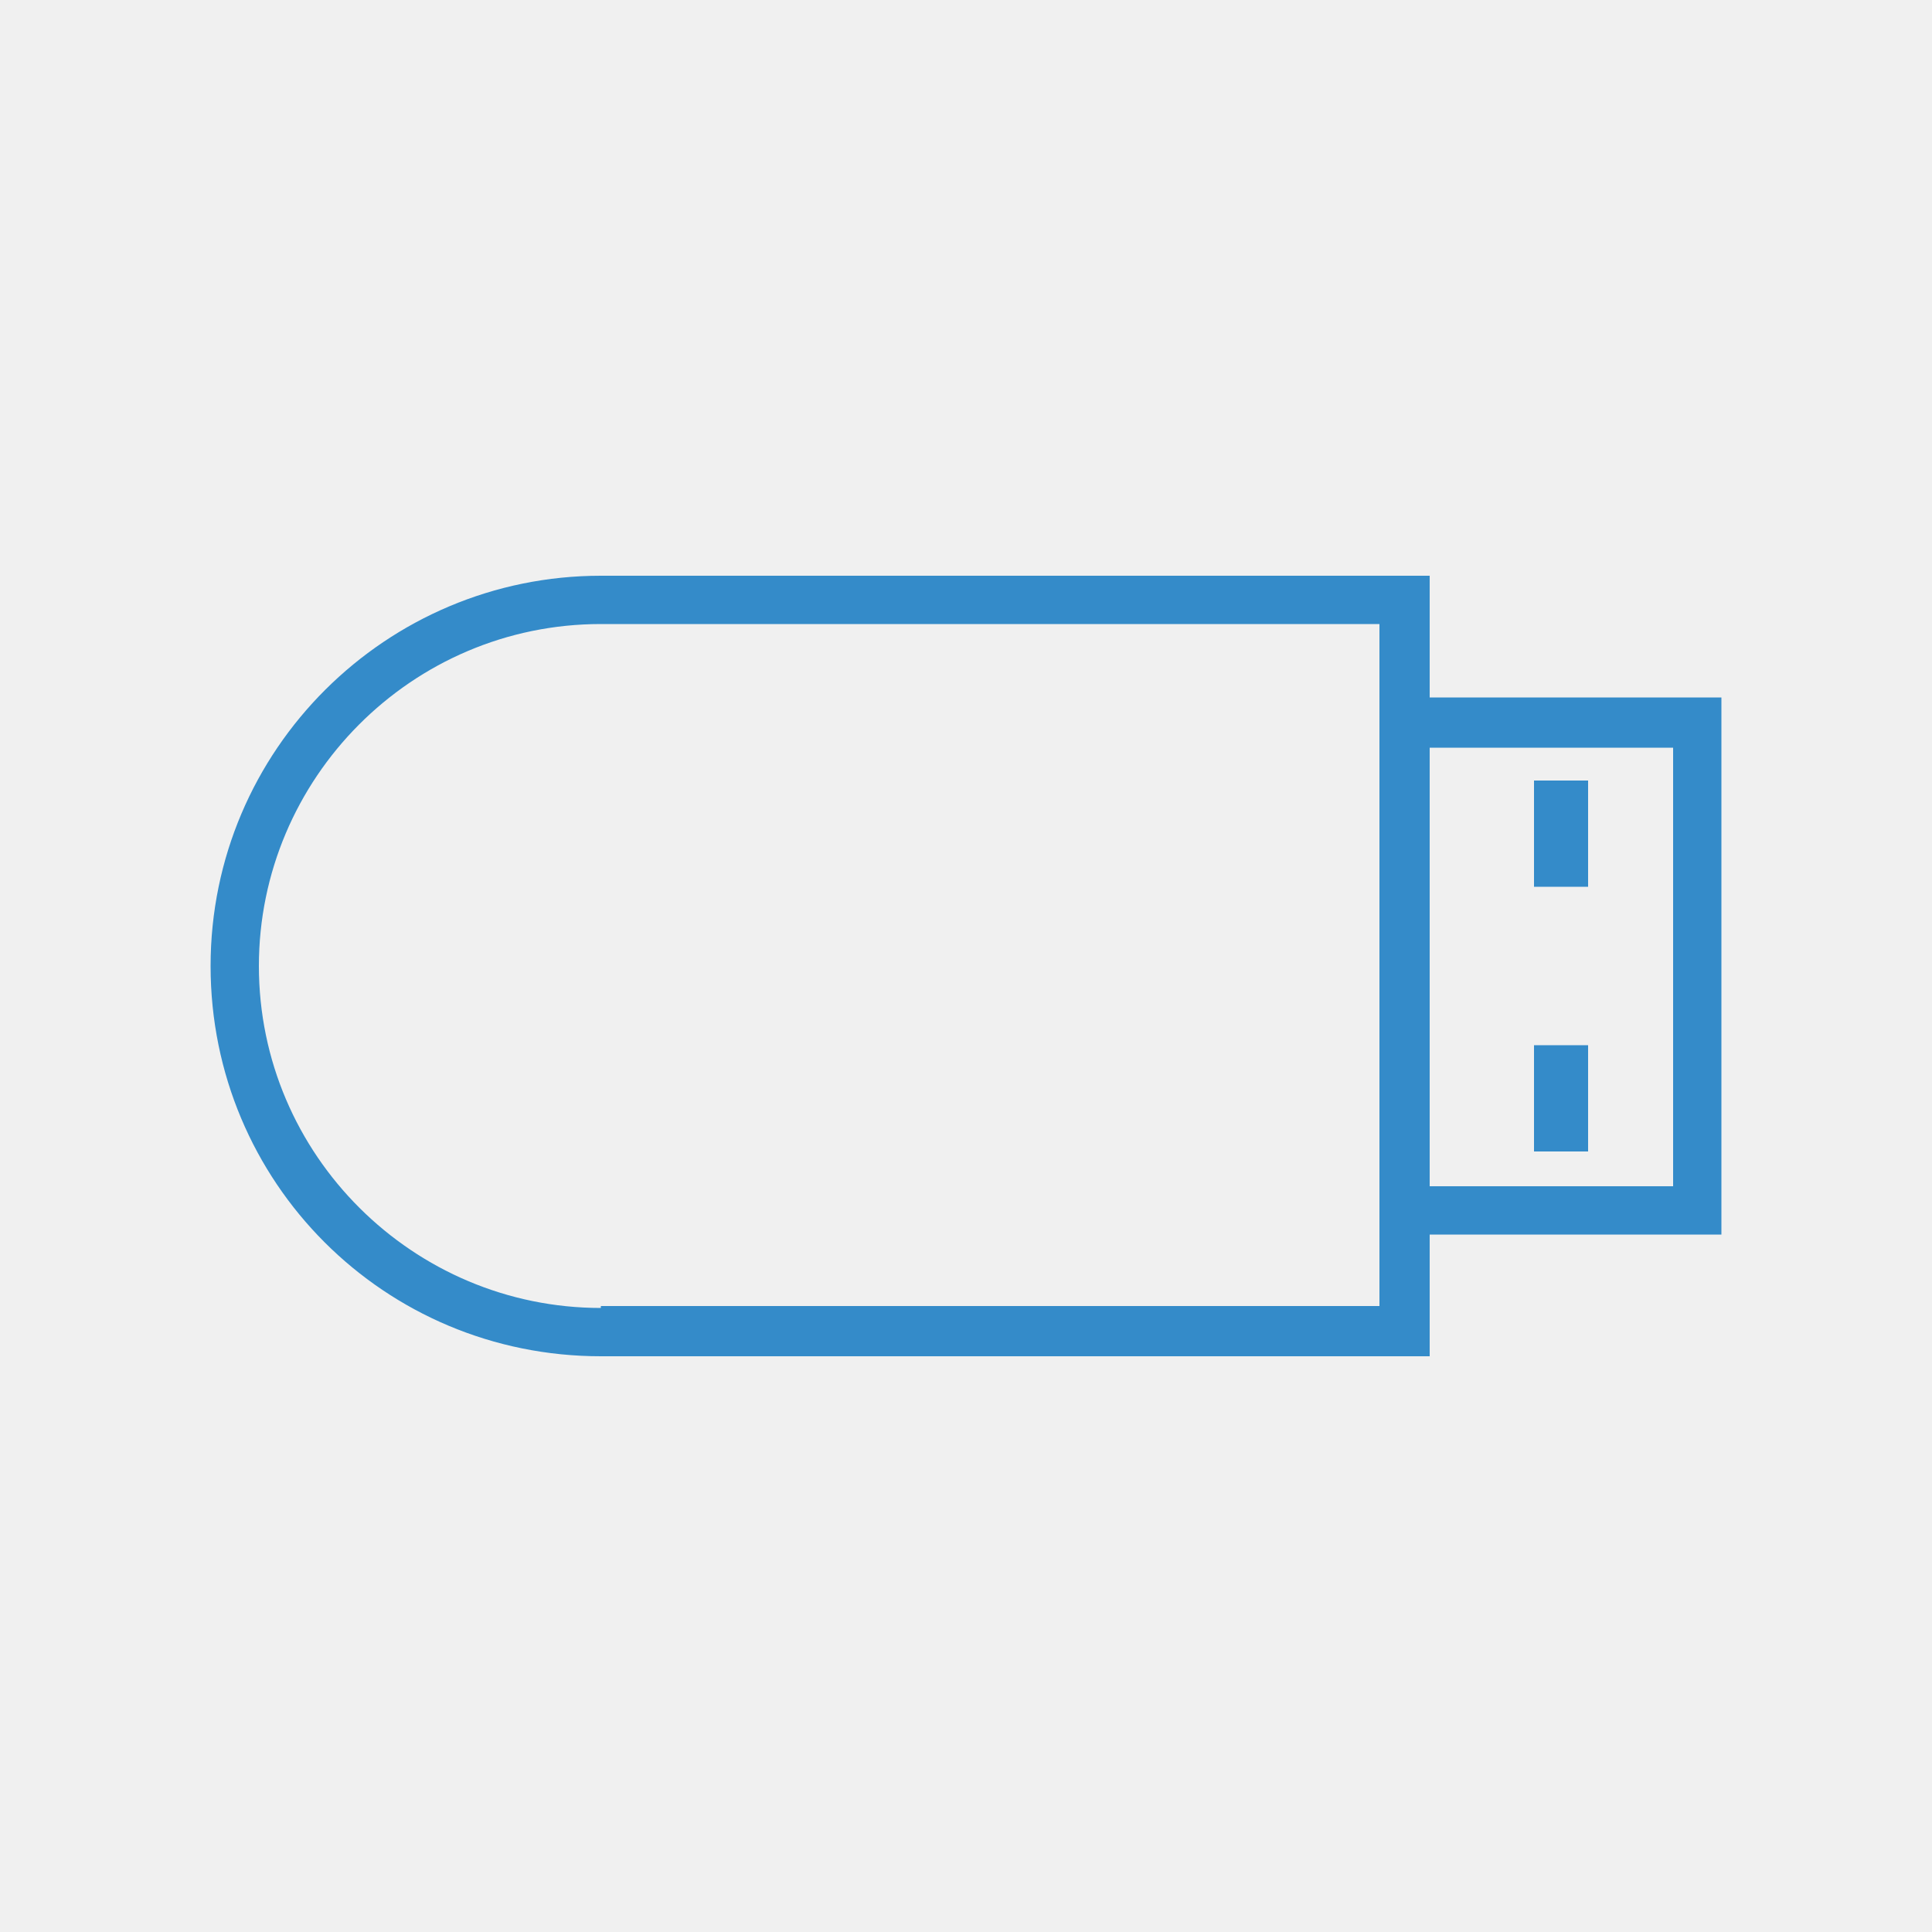
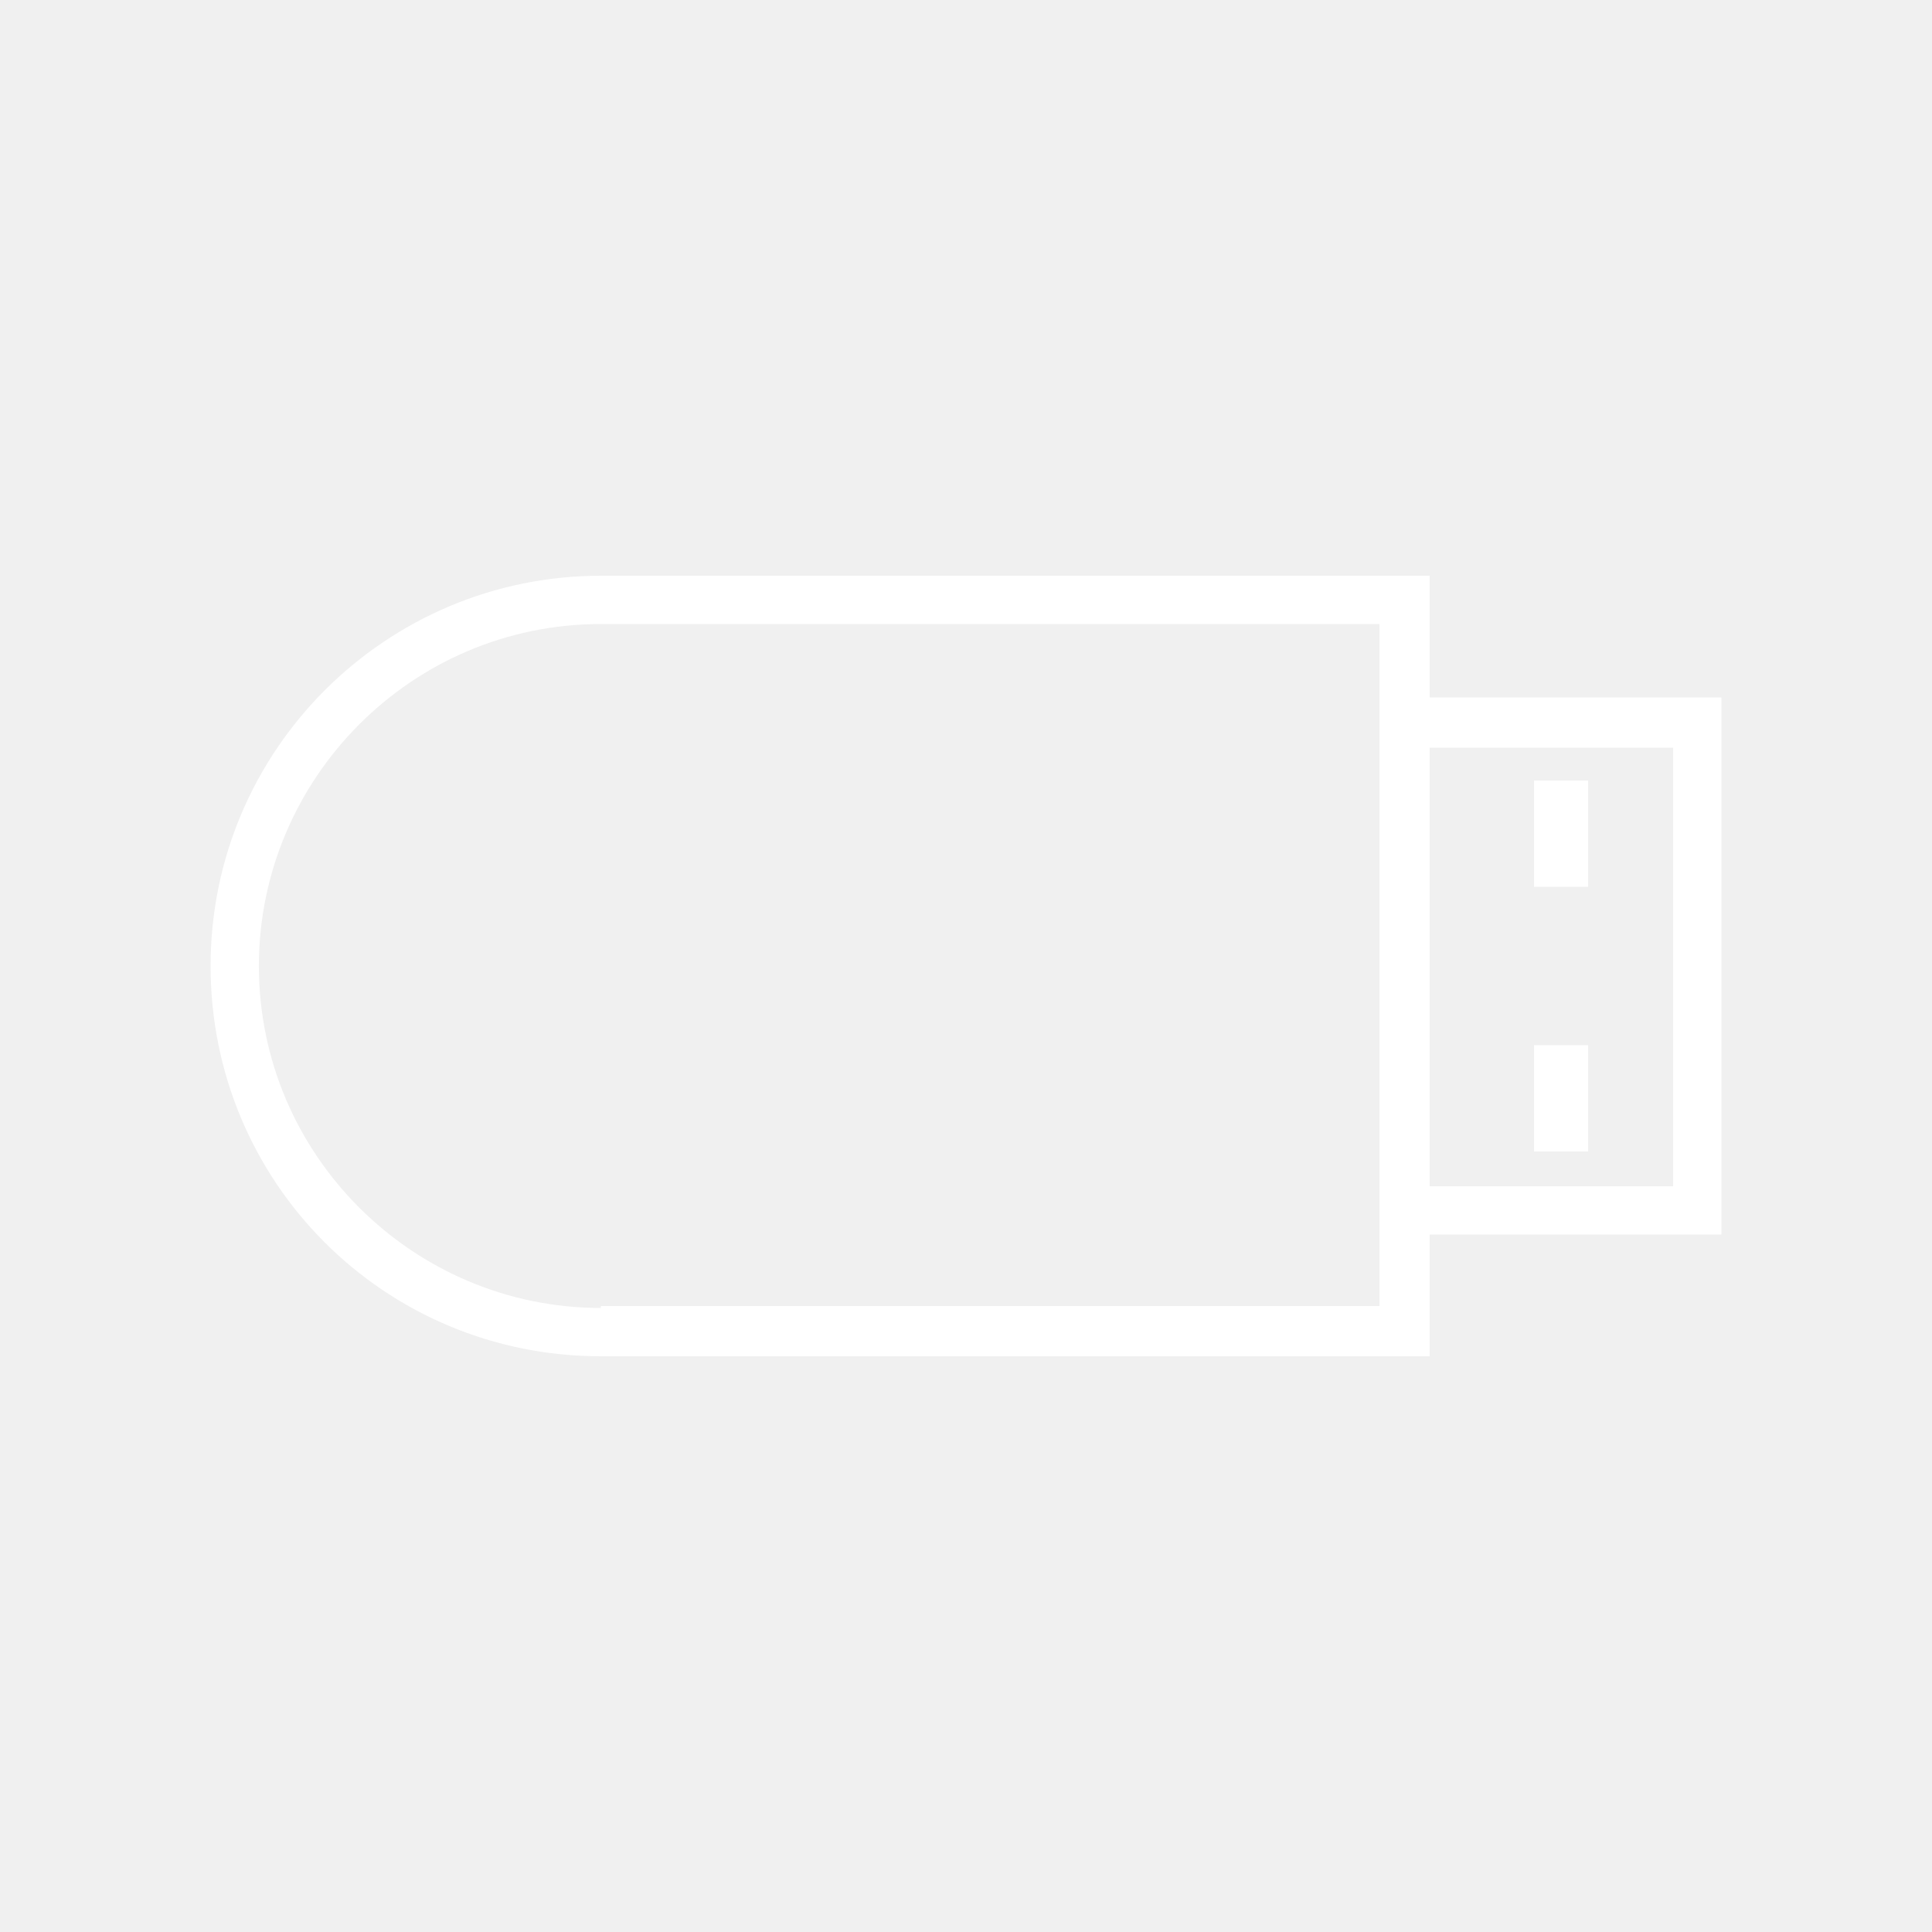
<svg xmlns="http://www.w3.org/2000/svg" version="1.1" id="Capa_1" x="0px" y="0px" viewBox="0 0 100 100" style="enable-background:new 0 0 100 100;" xml:space="preserve">
  <style type="text/css">
	.st0{
- 	fill:#348bc9;
+ 	fill:#fff;
	}
</style>
  <g id="XMLID_174_">
    <path id="XMLID_1079_" class="st0" d="M201.8,14.9h-29.5c-2.8,0-5.2,2.3-5.2,5.1v59.9c0,2.8,2.3,5.1,5.2,5.1h29.5   c2.8,0,5.2-2.3,5.2-5.1V20C206.9,17.2,204.6,14.9,201.8,14.9L201.8,14.9z M169.5,25.8h35.1v42.9h-35.1V25.8z M172.3,17.2h29.5   c1.6,0,2.8,1.3,2.8,2.8v3.3h-35.1V20C169.5,18.5,170.8,17.2,172.3,17.2L172.3,17.2z M201.8,82.7h-29.5c-1.5,0-2.8-1.3-2.8-2.8V71   h35.1v8.9C204.6,81.4,203.3,82.7,201.8,82.7L201.8,82.7z M201.8,82.7" />
    <circle id="XMLID_327_" class="st0" cx="187.1" cy="77.2" r="2.9" />
  </g>
  <g id="XMLID_829_">
    <path id="XMLID_877_" class="st0" d="M31.1,67.7c-9.7,0-17.7-7.9-17.7-17.7c0-9.7,7.9-17.7,17.7-17.7h40.3v35.3H31.1L31.1,67.7z    M86.6,38.7v22.7H74V38.7H86.6L86.6,38.7z M74,63.9h15.1V36.1H74v-6.3H31.1c-11.1,0-20.2,9-20.2,20.2s9,20.2,20.2,20.2H74V63.9   L74,63.9z" />
    <polygon id="XMLID_876_" class="st0" points="82.2,40.4 82.2,45.9 79.4,45.9 79.4,40.4 82.2,40.4  " />
    <polygon id="XMLID_871_" class="st0" points="82.2,54.1 82.2,59.6 79.4,59.6 79.4,54.1 82.2,54.1  " />
  </g>
</svg>
